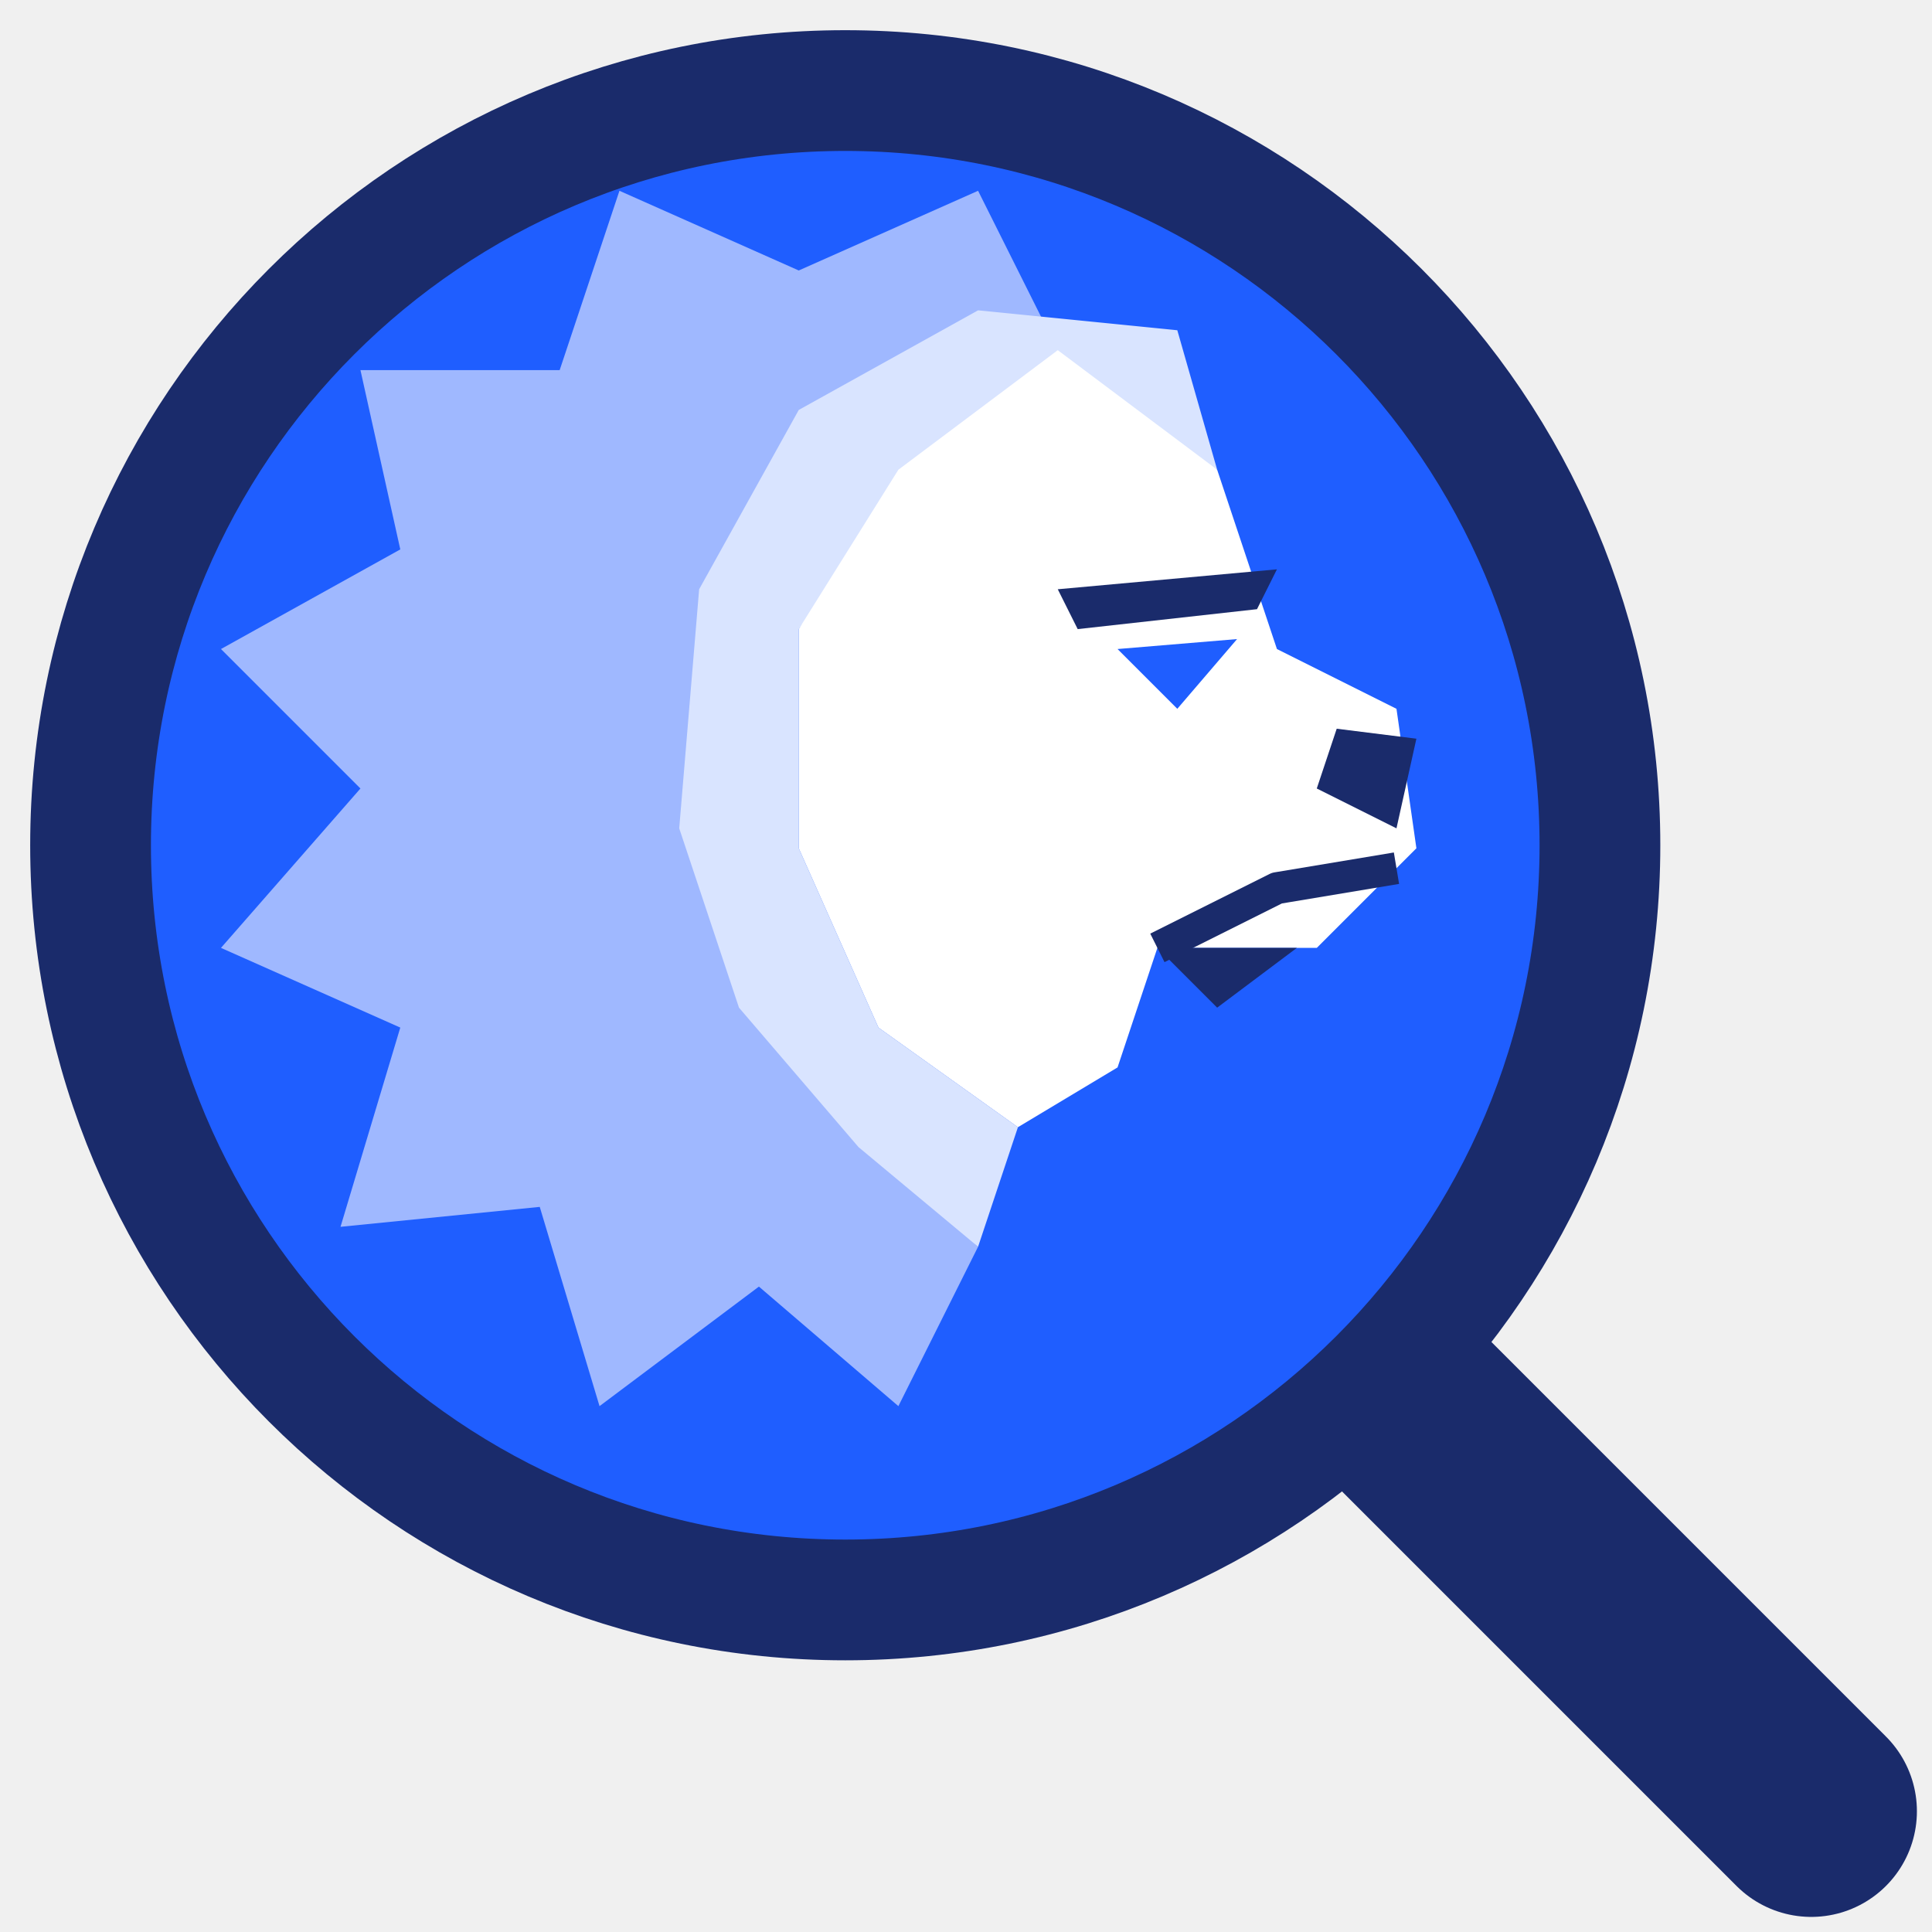
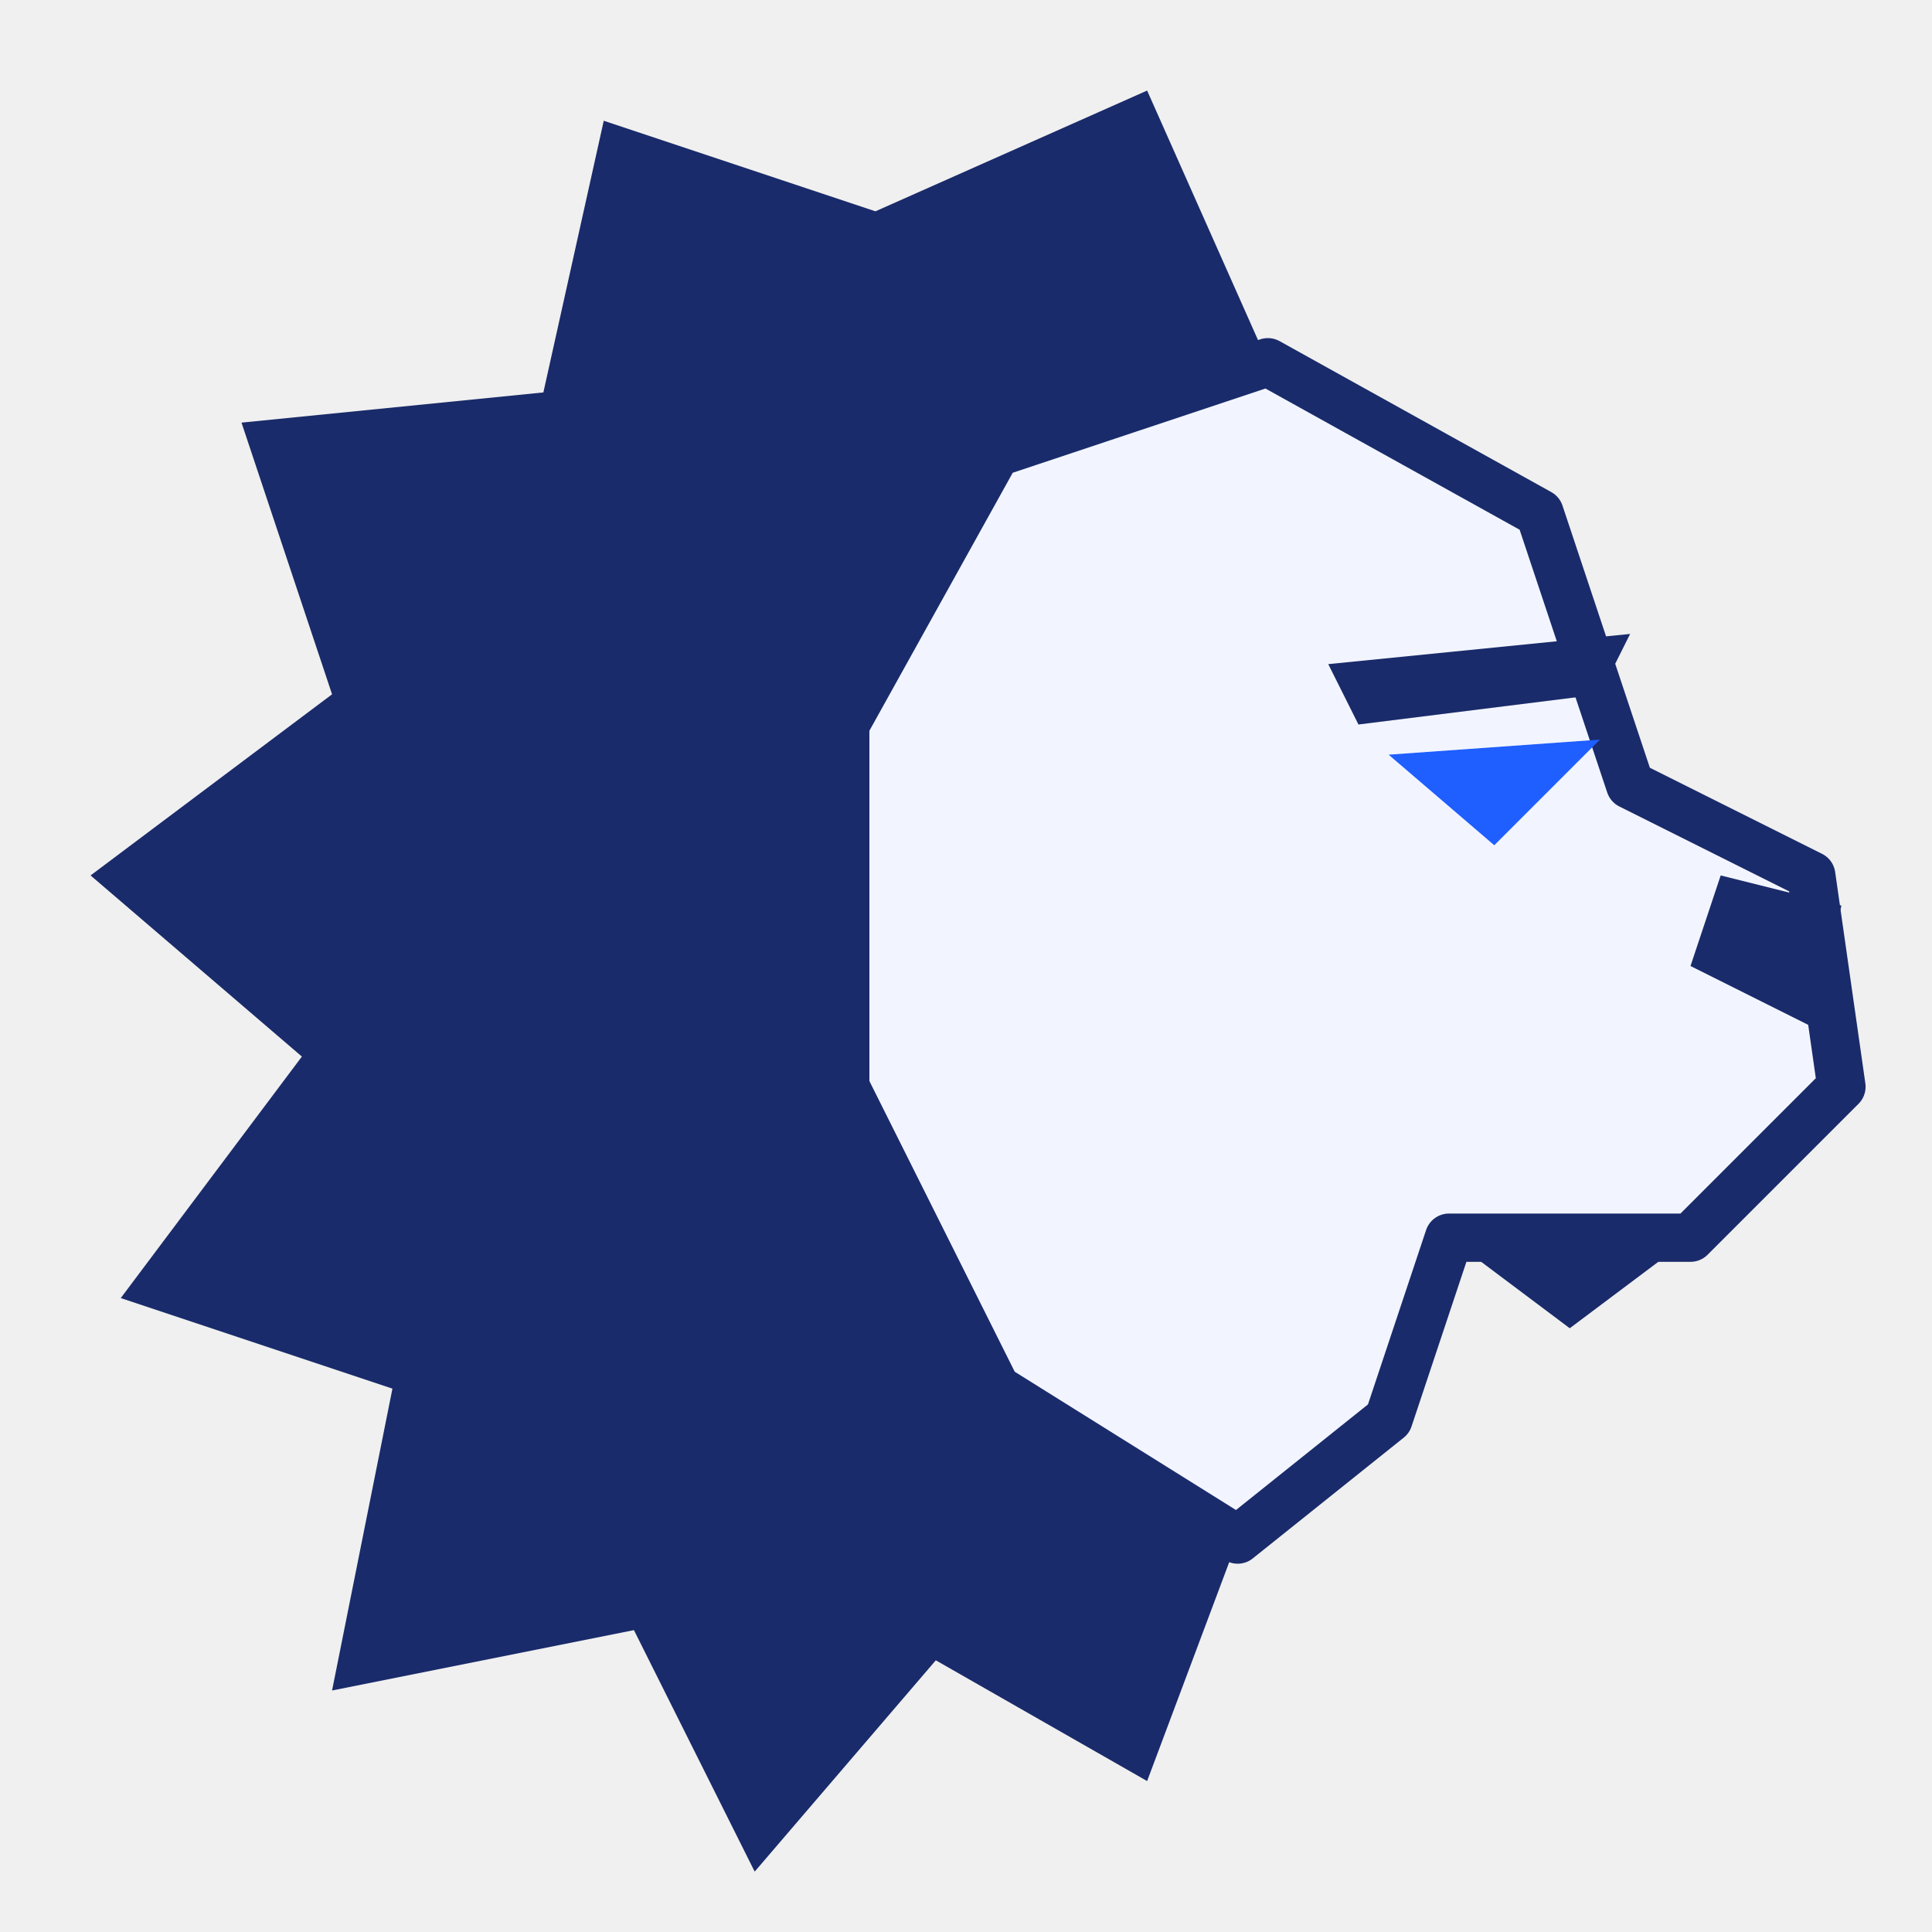
<svg xmlns="http://www.w3.org/2000/svg" viewBox="0 0 64 64" width="64" height="64">
-   <line x1="46" y1="46" x2="60" y2="60" stroke="#1a2b6b" stroke-width="7" stroke-linecap="round" />
-   <circle cx="28" cy="28" r="25" fill="#1f5eff" stroke="#1a2b6b" stroke-width="4" />
-   <g transform="translate(6,5) scale(0.66)">
-     <polygon fill="#9fb8ff" points="40,2 31,6 22,2 19,11 9,11 11,20 2,25 9,32 2,40 11,44 8,54 18,53 21,63 29,57 36,63 40,55 33,48 27,37 27,24 33,14 44,10" />
-     <polygon fill="#d9e4ff" points="50,9 40,8 31,13 26,22 25,34 28,43 34,50 40,55 42,49 35,44 31,35 31,24 37,16 46,13 52,16" />
-     <polygon fill="#ffffff" points="44,10 36,16 31,24 31,35 35,44 42,49 47,46 49,40 57,40 62,35 61,28 55,25 52,16" />
-     <polygon fill="#1a2b6b" points="44,22 55,21 54,23 45,24" />
-     <polygon fill="#1f5eff" points="47,25 53,24.5 50,28" />
-     <polygon fill="#1a2b6b" points="58,29 62,29.5 61,34 57,32" />
-     <polyline points="61,36 55,37 49,40" fill="none" stroke="#1a2b6b" stroke-width="1.6" stroke-linejoin="round" />
-     <polygon fill="#1a2b6b" points="49,40 56,40 52,43" />
-   </g>
+   <polygon fill="#1a2b6b" points="38,3 29,7 20,4 18,13 8,14 11,23 3,29 10,35 4,43 13,46 11,56 21,54 25,62 31,55 38,59 41,51 33,46 28,36 28,24 33,15 42,12" />
+   <polygon fill="#f2f5ff" stroke="#1a2b6b" stroke-width="1.6" stroke-linejoin="round" points="42,12 33,15 28,24 28,36 33,46 41,51 46,47 48,41 56,41 61,36 60,29 54,26 51,17" />
+   <polygon fill="#1a2b6b" points="44,22 54,21 53,23 45,24" />
+   <polygon fill="#1f5eff" points="46,25 53,24.5 49.5,28" />
+   <polygon fill="#1a2b6b" points="57,29 61,30 60,34 56,32" />
+   <polygon fill="#1a2b6b" points="48,41 56,41 52,44" />
</svg>
